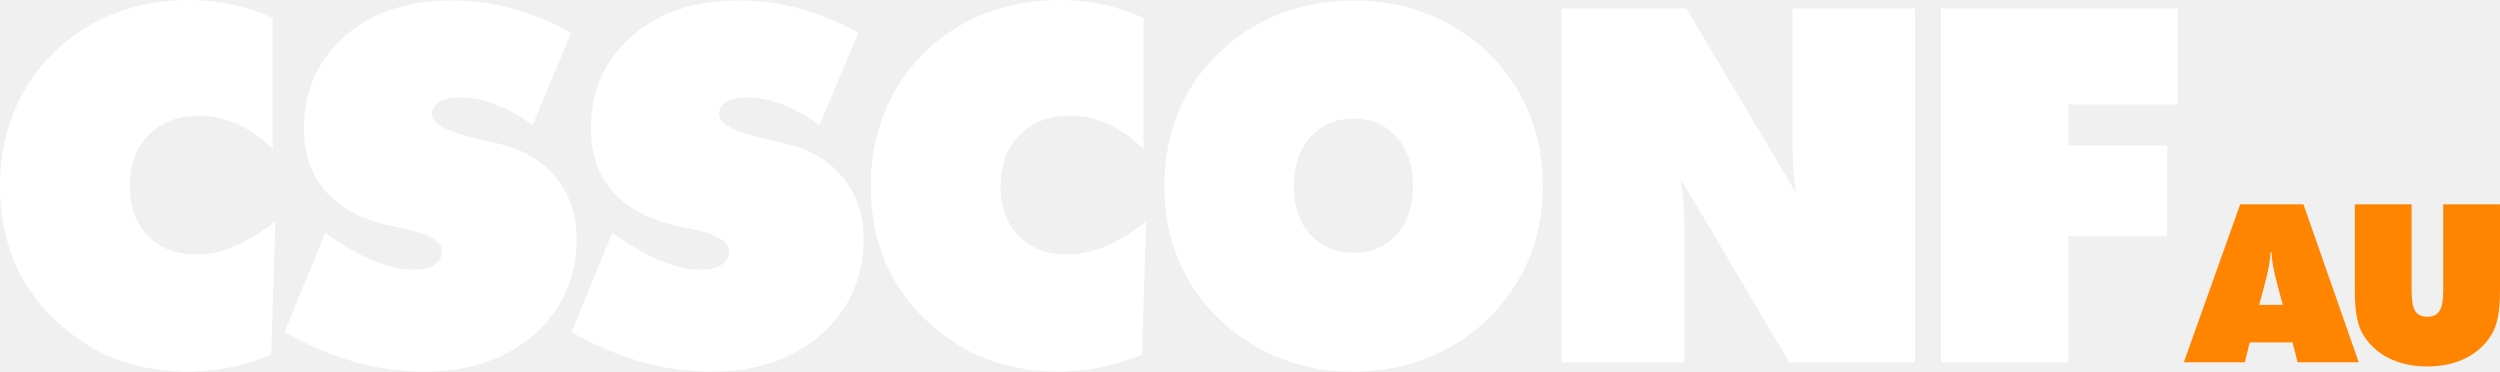
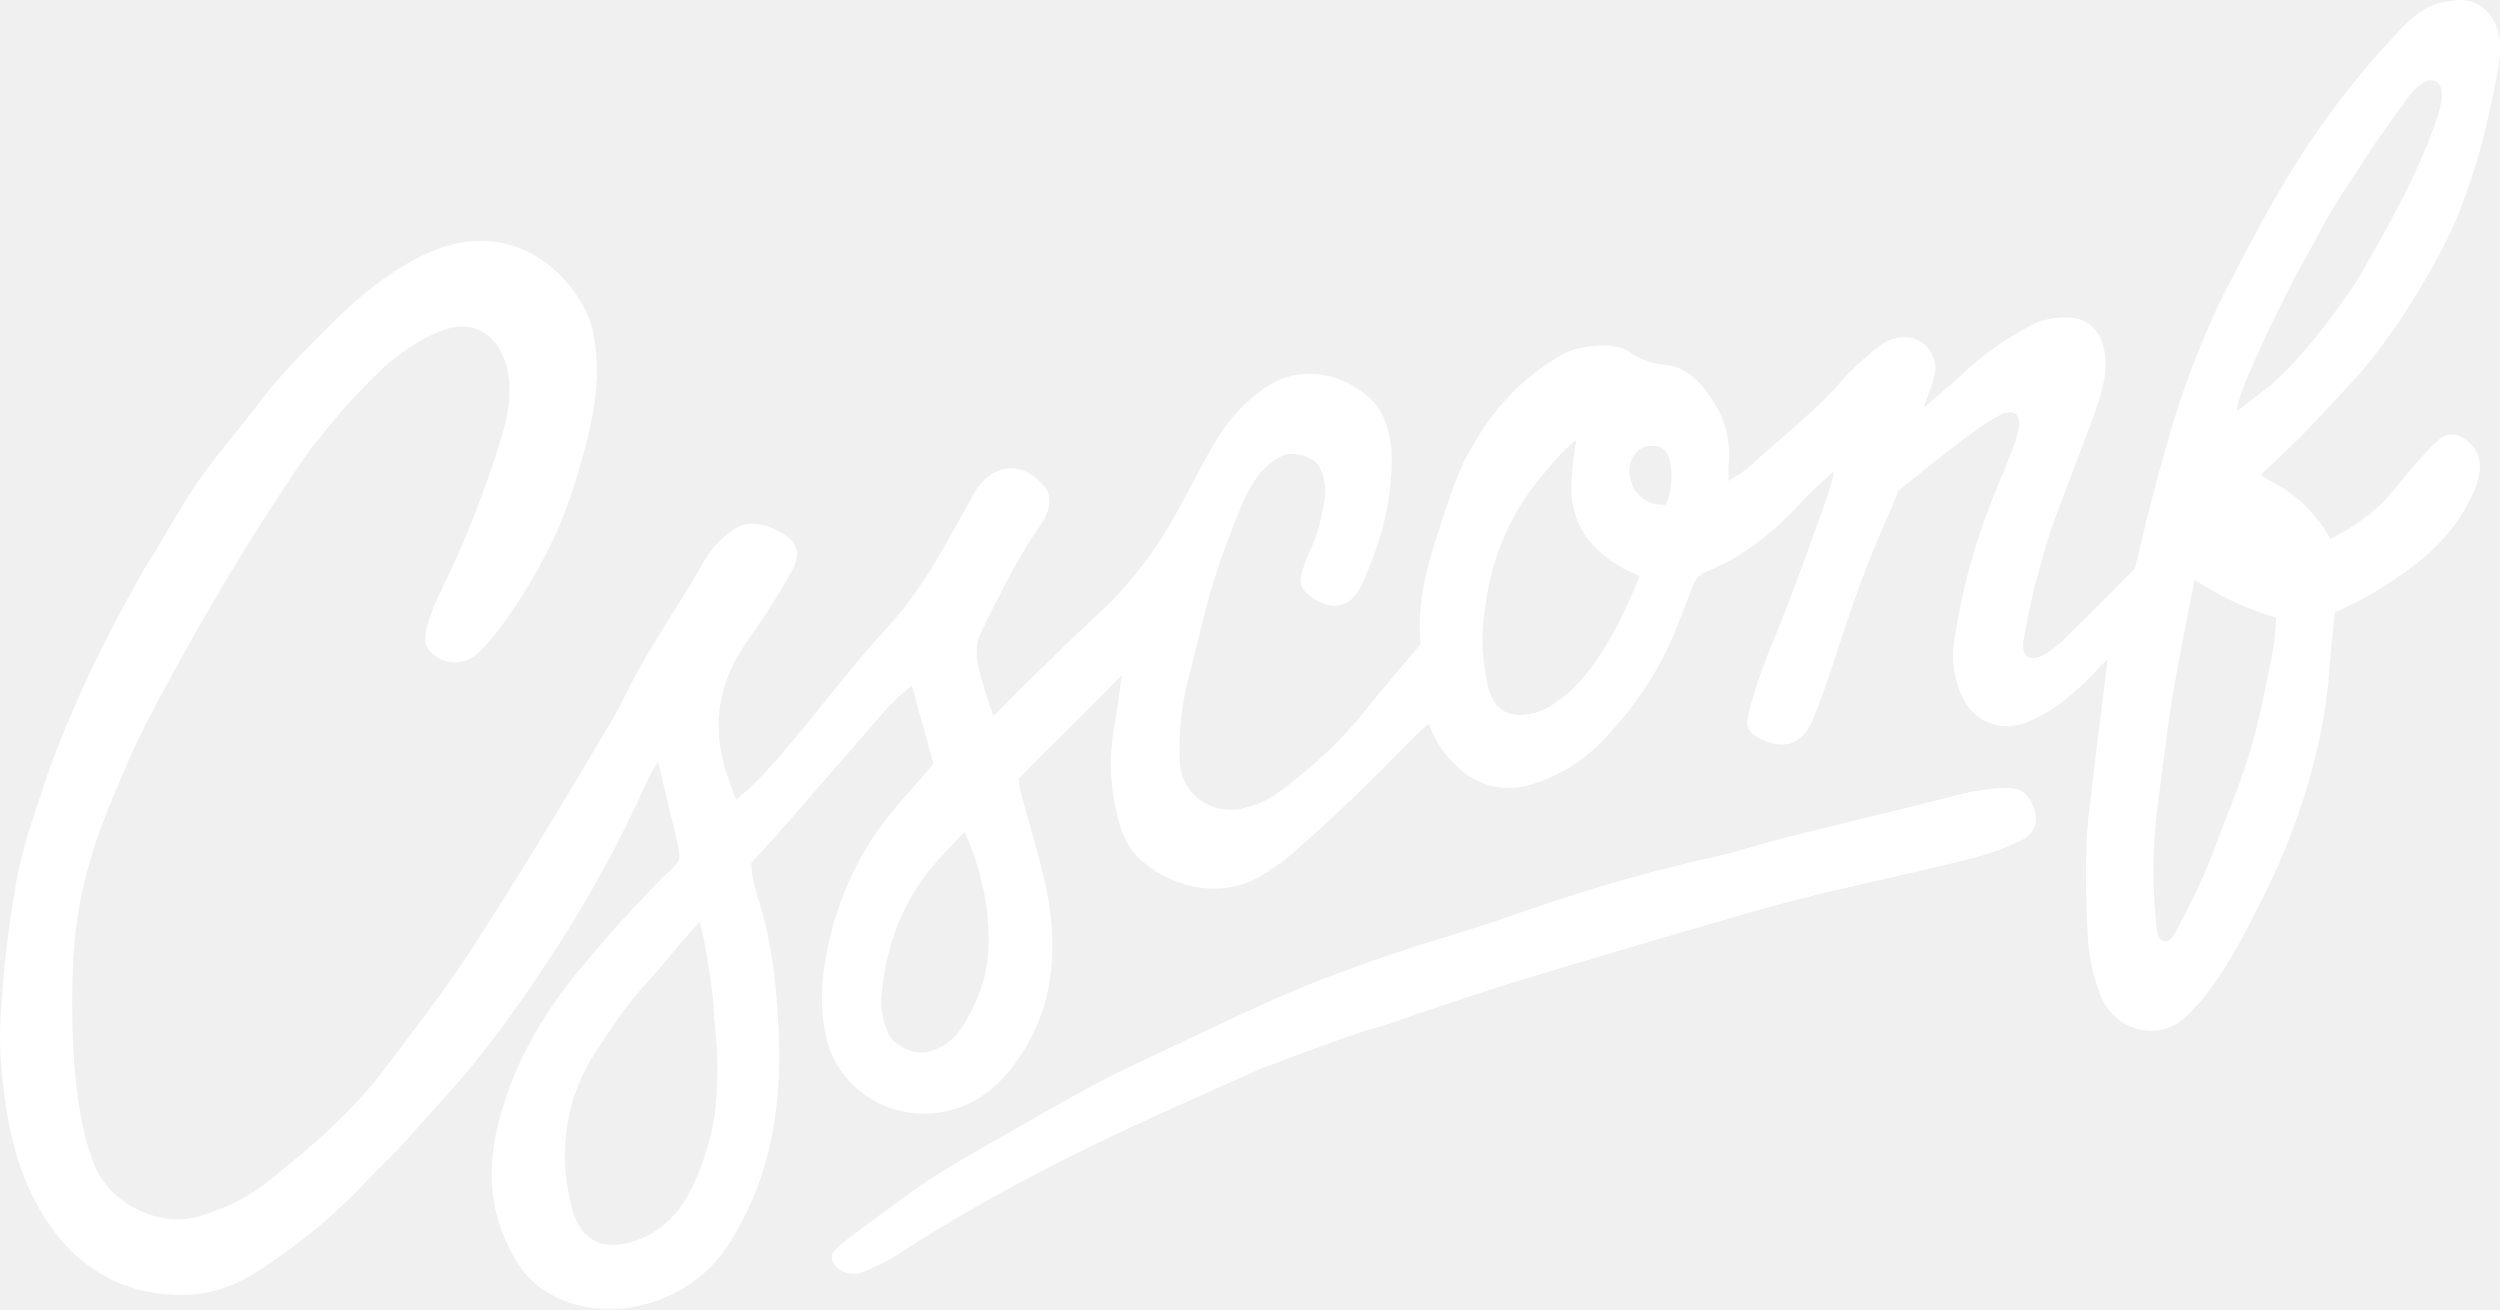
- <svg xmlns="http://www.w3.org/2000/svg" width="565" height="84" viewBox="-0.737 0.555 565 84" enable-background="new -0.737 0.555 565 84">
-   <path fill="#fff" d="M60.893 34.198c-2.623-2.513-5.3-4.387-8.032-5.626-2.731-1.237-5.61-1.857-8.633-1.857-4.699 0-8.478 1.447-11.337 4.342-2.859 2.894-4.289 6.745-4.289 11.551 0 4.697 1.366 8.447 4.098 11.25 2.731 2.804 6.392 4.205 10.982 4.205 2.768 0 5.582-.591 8.441-1.775 2.859-1.183 5.982-3.067 9.37-5.653l-.929 30.094c-3.133 1.274-6.265 2.23-9.397 2.867-3.133.637-6.265.956-9.397.956-3.897 0-7.649-.437-11.256-1.31s-6.867-2.111-9.78-3.714c-7.066-4.076-12.411-9.228-16.036-15.455s-5.436-13.381-5.436-21.465c0-5.971 1.029-11.506 3.087-16.603s5.054-9.593 8.988-13.49c3.97-3.932 8.569-6.908 13.796-8.929 5.226-2.02 10.882-3.031 16.964-3.031 3.242 0 6.438.337 9.589 1.011 3.15.674 6.219 1.685 9.206 3.031l.001 29.601zm2.679 41.398l9.179-22.393c4.116 2.877 7.786 4.979 11.01 6.308 3.224 1.329 6.237 1.993 9.043 1.993 1.967 0 3.515-.373 4.644-1.12 1.129-.746 1.693-1.757 1.693-3.031 0-2.221-2.823-3.914-8.469-5.079-1.821-.399-3.242-.71-4.262-.929-5.973-1.456-10.545-4.042-13.714-7.755-3.169-3.714-4.754-8.338-4.754-13.873 0-8.593 3.078-15.584 9.233-20.973 6.155-5.389 14.224-8.083 24.204-8.083 4.59 0 9.106.601 13.549 1.803s8.924 3.022 13.44 5.462l-8.742 20.918c-2.768-2.039-5.546-3.595-8.332-4.67-2.786-1.074-5.491-1.611-8.113-1.611-2.003 0-3.552.337-4.644 1.011-1.093.674-1.639 1.611-1.639 2.812 0 2.258 3.988 4.242 11.966 5.953 1.275.292 2.258.51 2.95.655 5.5 1.238 9.835 3.768 13.004 7.592 3.169 3.824 4.754 8.447 4.754 13.872 0 8.847-3.196 16.076-9.589 21.683-6.392 5.608-14.706 8.411-24.942 8.411-5.245 0-10.49-.746-15.735-2.239-5.244-1.491-10.489-3.731-15.734-6.717zm64.859 0l9.179-22.393c4.116 2.877 7.786 4.979 11.01 6.308 3.224 1.329 6.237 1.993 9.043 1.993 1.967 0 3.515-.373 4.644-1.12 1.129-.746 1.693-1.757 1.693-3.031 0-2.221-2.823-3.914-8.469-5.079-1.821-.399-3.242-.71-4.262-.929-5.973-1.456-10.545-4.042-13.714-7.755-3.169-3.714-4.754-8.338-4.754-13.873 0-8.593 3.078-15.584 9.233-20.973s14.224-8.083 24.204-8.083c4.59 0 9.106.601 13.549 1.803s8.924 3.022 13.44 5.462l-8.742 20.918c-2.768-2.039-5.546-3.595-8.332-4.67-2.786-1.074-5.491-1.611-8.113-1.611-2.003 0-3.552.337-4.644 1.011-1.093.674-1.639 1.611-1.639 2.812 0 2.258 3.988 4.242 11.966 5.953 1.275.292 2.258.51 2.95.655 5.5 1.238 9.835 3.768 13.004 7.592 3.169 3.824 4.754 8.447 4.754 13.872 0 8.847-3.196 16.076-9.589 21.683-6.392 5.608-14.706 8.411-24.942 8.411-5.245 0-10.49-.746-15.735-2.239-5.243-1.491-10.489-3.731-15.734-6.717zm129.258-41.398c-2.623-2.513-5.3-4.387-8.032-5.626-2.731-1.237-5.61-1.857-8.633-1.857-4.699 0-8.478 1.447-11.337 4.342-2.859 2.894-4.289 6.745-4.289 11.551 0 4.697 1.366 8.447 4.098 11.25 2.731 2.804 6.392 4.205 10.982 4.205 2.768 0 5.582-.591 8.441-1.775 2.859-1.183 5.982-3.067 9.37-5.653l-.929 30.094c-3.133 1.274-6.265 2.23-9.397 2.867-3.133.637-6.265.956-9.397.956-3.897 0-7.649-.437-11.256-1.31s-6.867-2.111-9.78-3.714c-7.066-4.078-12.411-9.23-16.036-15.457-3.625-6.226-5.436-13.38-5.436-21.464 0-5.971 1.029-11.506 3.087-16.603 2.058-5.097 5.054-9.593 8.988-13.49 3.97-3.933 8.569-6.909 13.796-8.929 5.226-2.02 10.882-3.031 16.964-3.031 3.242 0 6.438.337 9.589 1.011 3.15.674 6.219 1.685 9.206 3.031v29.602zm90.248 8.41c0 5.862-1.038 11.315-3.114 16.357-2.076 5.043-5.118 9.549-9.125 13.517-4.007 3.896-8.624 6.882-13.85 8.957-5.227 2.075-10.791 3.113-16.691 3.113-5.973 0-11.565-1.038-16.773-3.113-5.209-2.075-9.835-5.097-13.878-9.066-3.97-3.859-6.975-8.301-9.015-13.327-2.04-5.024-3.059-10.504-3.059-16.438s1.02-11.433 3.059-16.494c2.04-5.06 5.044-9.522 9.015-13.38 4.006-3.933 8.614-6.927 13.823-8.984 5.208-2.057 10.818-3.086 16.828-3.086s11.619 1.029 16.828 3.086c5.208 2.057 9.835 5.052 13.878 8.984 3.934 3.896 6.93 8.375 8.988 13.435 2.056 5.061 3.086 10.541 3.086 16.439zm-42.781 15.075c4.043 0 7.294-1.374 9.753-4.124 2.459-2.748 3.688-6.399 3.688-10.95 0-4.588-1.229-8.274-3.688-11.06s-5.71-4.179-9.753-4.179-7.303 1.402-9.78 4.205c-2.477 2.804-3.716 6.482-3.716 11.033s1.238 8.201 3.716 10.95c2.477 2.75 5.736 4.125 9.78 4.125zm47.023 24.74v-79.957h28.193l24.86 41.836c-.328-1.857-.555-3.914-.683-6.172-.128-2.257-.191-5.206-.191-8.847v-26.817h27.701v79.957h-28.413l-24.586-41.507c.292 1.785.51 3.705.655 5.761.146 2.058.219 4.36.219 6.909v28.837h-27.755zm85.736 0v-79.957h53.489v21.683h-24.696v9.285h22.346v20.48h-22.346v28.51c0-.001-28.793-.001-28.793-.001z" />
-   <path fill="#FF8400" d="M492.814 82.424l12.732-35.695h14.294l12.488 35.695h-13.805l-1.146-4.486h-9.683l-1.098 4.486h-13.782zm17.025-12.971h5.342l-1.098-4.048c-.536-2.048-.902-3.625-1.098-4.73s-.317-2.145-.366-3.121h-.22c-.049.976-.171 2.016-.366 3.121-.195 1.105-.562 2.682-1.098 4.73l-1.096 4.048zm21.617-3.364v-19.36h12.83v19.457c0 2.26.269 3.815.805 4.669.537.854 1.456 1.28 2.756 1.28 1.285 0 2.204-.438 2.755-1.316.554-.878.829-2.422.829-4.633v-19.457h12.83v19.36c0 2.536-.166 4.625-.5 6.266s-.866 3.016-1.599 4.121c-1.431 2.226-3.382 3.933-5.854 5.12-2.472 1.186-5.292 1.78-8.463 1.78-3.187 0-6.016-.594-8.488-1.78-2.472-1.186-4.423-2.893-5.854-5.12-.715-1.09-1.236-2.446-1.561-4.072-.323-1.626-.486-3.731-.486-6.315z" />
+ <svg xmlns="http://www.w3.org/2000/svg" version="1.1" id="Layer_1" x="0px" y="0px" viewBox="0 0 297.733 155.895" enable-background="new 0 0 297.733 155.895" xml:space="preserve">
+   <path fill-rule="evenodd" clip-rule="evenodd" fill="#FFFFFF" d="M132.695,81.31c-3.502,3.695-7.838,7.705-11.39,11.459  c0.084,0.538,0.12,1.037,0.242,1.514c1.42,5.534,3.39,10.817,3.732,16.523c0.387,6.44-1.225,12.309-5.553,17.284  c-2.493,2.866-5.795,4.454-9.385,4.536c-5.709,0.13-10.583-3.678-11.864-8.756c-1.004-3.981-0.623-7.935,0.272-11.815  c1.369-5.938,3.993-11.313,7.985-15.971c1.453-1.695,2.93-3.369,4.448-5.111c-0.838-3.029-1.67-6.033-2.576-9.305  c-1.518,1.151-2.702,2.359-3.818,3.651c-3.667,4.239-7.337,8.477-11.024,12.698c-1.406,1.609-2.863,3.173-4.312,4.773  c0.027,1.585,0.63,3.604,1.103,5.04c1.29,4.431,1.715,8.196,2.053,12.669c0.107,1.421,0.166,2.85,0.188,4.275  c0.13,8.428-1.448,16.435-6.132,23.594c-4.413,6.742-13.238,9.109-19.64,6.471c-2.241-0.924-4.042-2.301-5.343-4.361  c-3.175-5.031-3.8-10.485-2.464-16.148c1.691-7.176,5.27-13.421,9.965-19.054c3.067-3.682,6.246-7.252,9.632-10.656  c2.372-2.386,2.493-1.604,1.538-5.609c-0.606-2.546-1.387-5.832-1.984-8.306c-0.484,0.766-0.653,1.042-0.82,1.36  c-0.378,0.722-0.717,1.464-1.054,2.206c-3.89,8.562-8.649,16.636-14.038,24.32c-3.099,4.418-4.999,6.975-8.782,11.323l-6.464,7.167  c-4.257,4.091-6.342,6.999-12.53,11.54c-3.866,2.863-7.183,5.154-11.477,5.518c-6.564,0.557-12.46-1.997-16.422-7.067  c-3.947-5.052-5.605-10.979-6.345-17.266c-0.722-6.132-0.431-7.816,0.022-13.906c0.165-2.221,0.722-6.452,1.503-11.007  c0.723-4.215,2.652-9.39,3.979-13.455c3.352-8.934,6.693-15.723,11.412-23.962c1.649-2.572,3.117-5.262,4.743-7.85  c1.028-1.638,2.138-3.231,3.314-4.766c1.982-2.588,4.142-5.045,6.049-7.686c2.259-2.773,4.432-5.043,6.813-7.41  c2.24-2.226,3.367-3.393,5.85-5.368c2.914-2.317,6.997-4.853,10.642-5.483c5.178-0.897,9.721,0.968,13.198,5.26  c2.25,2.969,2.786,4.806,3.086,8.529c0.256,3.19-0.459,7.264-1.286,10.32c-1.223,4.524-2.289,8.087-4.399,12.295  c-1.874,3.737-4.057,7.298-6.68,10.566c-0.572,0.714-1.191,1.409-1.881,2.006c-1.632,1.41-4.062,1.297-5.526-0.261  c-0.318-0.338-0.673-0.847-0.642-1.503c0.043-0.898,0.224-1.683,0.524-2.523c0.513-1.436,1.152-2.832,1.818-4.205  c2.583-5.328,4.71-10.838,6.493-16.476c0.957-3.028,1.69-6.176,0.837-9.374c-0.917-3.436-3.678-5.445-7.094-4.375  c-2.675,0.837-5.789,2.927-7.781,4.844c-2.862,2.753-4.875,4.938-7.602,8.448c-0.493,0.509-0.908,1.101-1.312,1.686  C30.01,63.55,24.202,73.378,18.825,83.447c-1.871,3.505-3.269,6.387-4.853,10.259c-0.578,1.413-1.833,4.291-2.875,7.541  c-2,6.542-2.493,11.241-2.5,18.25c-0.006,6.351,0.552,13.708,2.355,18.434c1.51,5.15,7.8,8.432,12.83,6.91  c2.859-0.865,5.536-2.09,7.877-3.939c5.203-4.112,10.257-8.42,14.261-13.746c3.421-4.552,6.941-9.03,10.049-13.825  c5.933-9.154,11.573-18.482,17.097-27.884c0.67-1.14,1.253-2.333,1.846-3.517c2.56-5.113,5.917-9.753,8.713-14.725  c0.937-1.666,2.235-3.163,3.765-4.167c2.251-1.478,4.869-0.217,6.562,1c0.633,0.455,1.104,1.509,0.958,2.25  c-0.156,0.791-0.365,1.263-0.747,1.959c-0.878,1.604-1.858,3.154-2.849,4.693c-1.103,1.711-2.355,3.33-3.381,5.084  c-2.558,4.375-2.999,9.021-1.476,13.847c0.333,1.055,0.742,2.086,1.205,3.376c0.772-0.672,1.39-1.154,1.944-1.701  c3.278-3.226,6.067-6.873,8.969-10.425c2.256-2.762,4.481-5.561,6.909-8.167c2.738-2.94,4.895-6.253,6.887-9.698  c1.173-2.029,2.287-4.093,3.432-6.138c0.199-0.356,0.405-0.711,0.639-1.044c2.036-2.893,5.492-3.272,8.152,0.139  c0.33,0.423,0.383,1.15,0.37,1.732c-0.031,1.365-1.236,2.825-1.97,3.946c-0.948,1.448-1.403,2.291-2.469,4.156  c-1.536,2.992-2.61,4.879-3.781,7.469c-0.759,1.679-0.376,3.749,0.205,5.549c0.374,1.155,0.734,2.623,1.358,4.201  c1.523-1.438,2.849-2.888,4.008-4.002c2.791-2.683,5.515-5.438,8.372-8.049c4.271-3.901,7.579-8.491,10.222-13.605  c1.123-2.172,2.145-3.954,3.326-6.176c2.057-3.527,3.711-5.26,6.195-7.079c4.127-3.021,8.826-1.918,11.855,0.363  c0.715,0.538,1.426,1.178,1.896,1.923c1.273,2.016,1.65,4.377,1.562,6.812c-0.193,5.265-1.373,9.218-3.498,14.038  c-1.455,3.297-4.209,3.34-6.64,1.129c-0.596-0.543-0.844-1.202-0.676-1.914c0.234-0.982,0.553-1.963,0.98-2.875  c0.965-2.054,1.547-4.201,1.842-6.439c0.18-1.354-0.031-2.649-0.654-3.857c-0.584-1.134-3.166-1.866-4.322-1.265  c-0.854,0.312-1.748,1.065-2.375,1.708c-1.902,1.952-3.373,6.257-4.303,8.723c-2.156,5.721-2.852,9.392-4.51,15.907  c-0.922,3.408-1.238,6.86-1.062,10.312c0.182,3.595,3.689,6.107,7.205,5.414c1.848-0.364,3.453-1.107,4.949-2.251  c3.66-2.797,7.068-5.839,9.92-9.478c1.824-2.327,6.613-7.904,6.613-7.904s-0.072-0.294-0.107-1.192  c-0.188-4.789,1.072-8.795,2.535-13.245c0.764-2.32,1.667-5.083,2.733-7.342c3.726-7.199,7.648-10.213,11.184-12.417  c1.701-1.059,3.637-1.342,5.572-1.358c0.977-0.008,2.113,0.219,2.9,0.75c1.307,0.881,2.588,1.402,4.184,1.545  c1.865,0.168,3.418,1.14,4.635,2.676c2.322,2.935,3.362,5.672,3.021,9.405c-0.041,0.47-0.006,0.948-0.006,1.779  c1.006-0.685,1.824-1.102,2.469-1.706c3.711-3.471,7.824-6.509,11.148-10.404c0.988-1.157,2.168-2.157,3.311-3.171  c0.605-0.537,1.283-1.02,1.994-1.405c2.553-1.275,5.385,0.106,5.709,2.959c0.172,1.047-0.969,3.594-1.406,5  c1.203-1.047,3.648-3.095,4.43-3.851c2.434-2.356,5.188-4.267,8.16-5.875c1.385-0.749,2.873-1.049,4.418-1.049  c2.309-0.001,3.803,1.232,4.4,3.458c0.553,2.064,0.164,4.061-0.412,6.021c-0.486,1.66-1.119,3.278-1.729,4.899  c-1.754,4.67-2.321,6.073-4.065,10.747c-0.281,0.756-1.736,5.961-2.09,7.308c-0.428,2.137-0.597,2.612-0.972,4.718  c-0.193,1.091-0.625,2.438,0.135,3.152c0.662,0.535,1.65,0.166,2.346-0.288c0.678-0.443,1.336-0.941,1.918-1.504  c1.979-1.914,3.932-3.855,5.871-5.809c1.1-1.106,2.767-2.843,2.767-2.843s2.109-9.182,4.291-16.458  c1.472-4.91,2.8-8.482,4.988-13.462c1.105-2.516,5.087-10.017,6.429-12.413c4.343-7.753,8.964-14.391,15.147-21.016  c1.401-1.501,2.956-3.15,4.937-3.817c0.768-0.258,1.979-0.421,2.777-0.498c2.556,0,4.112,1.678,4.679,3.815  c0.48,1.811,0.082,3.994-0.274,5.811c-1.135,5.796-2.054,9.535-4.14,15.08c-2.336,6.214-8.447,16.017-13.125,20.956  c-3.791,4.002-4.478,4.989-8.478,8.76c-0.734,0.693-1.463,1.392-2.279,2.17c1.794,1.052,3.432,1.894,4.807,3.149  c1.324,1.21,2.627,2.746,3.502,4.481c2.221-1.203,4.425-2.566,6.191-4.329c1.293-1.29,2.346-2.816,3.557-4.192  c1.006-1.144,2.014-2.306,3.158-3.302c1.094-0.952,2.199-0.79,3.334,0.057c2.144,1.603,1.768,4.044,0.795,6.199  c-0.625,1.385-1.379,2.749-2.295,3.954c-1.732,2.277-3.821,4.154-6.223,5.803c-2.205,1.514-4.143,2.764-6.594,3.854  c-0.896,0.496-1.393,0.69-1.393,0.69s-0.516,4.884-0.629,6.609c-0.637,9.607-3.89,19.471-8.259,28.009  c-2.09,4.084-3.545,7.013-6.305,10.703c-0.725,0.971-1.564,1.871-2.432,2.721c-3.479,3.404-8.744,1.545-10.279-2.47  c-0.754-1.974-1.336-4.266-1.471-6.364c-0.254-3.959-0.312-7.491-0.205-11.459c0.072-2.641,0.48-5.273,0.777-7.905  c0.502-4.447,1.199-9.551,1.756-14.297c-0.604,0.554-1.071,1.09-1.828,1.87c-1.271,1.312-1.869,1.836-3.512,3.185  c-1.405,1.065-2.631,1.755-4.146,2.405c-2.875,1.234-6.484,0.358-8.025-3.396c-0.783-1.902-1.088-3.925-0.791-5.997  c0.914-6.388,2.639-12.551,5.131-18.502c0.709-1.691,1.4-3.39,2.055-5.103c0.252-0.66,0.449-1.359,0.543-2.058  c0.209-1.556-0.561-2.183-1.947-1.601c-0.65,0.274-1.271,0.642-1.863,1.032c-3.502,2.308-10.553,8.132-10.553,8.132  s-0.664,1.741-0.953,2.375c-2.766,6.063-4.54,11.21-6.615,17.601c-0.816,2.513-1.678,5.026-2.693,7.468  c-1.08,2.6-3.221,3.37-5.728,2.271c-1.371-0.602-2.285-1.244-1.932-2.761c0.623-2.668,1.386-4.961,2.523-7.828  c2.673-6.448,4.714-12.171,6.852-18.218c0.227-0.638,0.756-2.389,0.938-3.329c-1.281,1.156-2.773,2.523-3.588,3.413  c-3.34,3.642-7.043,6.79-11.697,8.646c-0.826,0.33-1.295,0.919-1.598,1.72c-0.611,1.619-1.248,3.227-1.877,4.839  c-1.947,5.008-4.91,9.38-8.564,13.269c-2.25,2.396-4.959,4.21-8.109,5.291c-3.607,1.238-6.787,0.631-9.598-2.021  c-1.416-1.335-2.447-2.796-3.281-5c-0.639,0.565-1.238,1.049-1.625,1.446c-4.764,4.89-9.621,9.684-14.789,14.147  c-1.074,0.927-2.283,1.712-3.49,2.467c-4.625,2.891-10.822,1.585-14.752-2.186c-1.951-1.873-2.618-5.3-2.969-7.844  c-0.419-3.042-0.227-5.254,0.281-8.406c0.357-1.682,0.517-3.723,0.812-5.438L132.695,81.31z M83.327,109.79  c-0.908,0.99-1.668,1.838-2.121,2.367c-1.323,1.544-2.572,3.157-3.961,4.639c-2.38,2.539-4.302,5.405-6.195,8.298  c-3.717,5.681-4.585,11.841-3.047,18.396c0.046,0.197,0.091,0.396,0.148,0.591c1.113,3.794,3.832,4.999,7.619,3.654  c2.543-0.902,4.58-2.68,5.957-5.024c1.994-3.395,3.547-8.659,3.609-12.597c0.293-4.624-0.031-5.27-0.438-11.25  C84.831,117.866,84.024,112.081,83.327,109.79z M193.38,67.724c-4.366-2.434-6.451-5.733-6.22-10.33  c0.086-1.699,0.229-3.125,0.583-5.021c-0.711,0.528-1.359,1.177-1.82,1.661c-0.701,0.734-1.47,1.677-2.138,2.443  c-4.594,5.42-6.667,11.42-7.188,18.289c-0.168,2.2,0.109,4.488,0.541,6.666c0.645,3.261,2.75,4.347,5.893,3.384  c1.088-0.332,1.998-0.911,2.889-1.63c5.449-3.875,9.324-14.583,9.324-14.583L193.38,67.724z M258.306,85.67  c-0.357,2.722-0.707,5.444-1.082,8.164c-0.777,5.649-1.017,10.024-0.48,15.726c0.041,0.423,0.062,2.396,0.932,2.533  c0.985,0.217,1.479-1.242,1.797-1.824c1.172-2.136,2.146-4.178,3.126-6.403c1.104-2.508,1.947-5.13,2.983-7.669  c1.812-4.441,3.201-9.012,4.096-13.716c0.525-2.771,1.299-5.396,1.4-8.941c-5.938-1.708-9.709-4.521-9.709-4.521  S258.86,81.436,258.306,85.67z M114.889,99.123c-0.267,0.137-1.836,1.876-2.042,2.083c-4.832,4.876-7.257,10.546-7.87,17.375  c-0.149,1.658,0.203,3.125,0.875,4.625c0.844,1.609,3.338,2.421,4.698,2.078c1.768-0.539,3.053-1.427,4.093-3.047  c1.614-2.517,2.936-5.826,3.038-8.863C118.223,105.831,114.889,99.123,114.889,99.123z M266.431,48.956c0,0,3.949-3.042,4-3.083  c4.166-3.771,6.885-7.542,10.104-12.167c3.445-5.917,7.5-13.021,9.646-19.5c0.164-0.545,1.417-3.751-0.125-4.542  c-1.688-0.75-3.751,2.597-4.125,3.125c-0.644,0.91-3.039,4.195-3.625,5.125c-1.682,2.67-3.918,5.807-5.416,8.583  c-3.096,5.737-2.917,5.065-5.792,10.917c-1.75,3.562-2.447,5.229-3.542,7.75C266.243,48.331,266.431,48.956,266.431,48.956z   M198.41,60.081c0.656-1.393,0.758-3.158,0.555-4.69c-0.066-0.491-0.221-0.996-0.451-1.435c-0.578-1.106-2.673-1.119-3.511-0.208  c-1.086,1.181-1.172,2.521-0.621,3.965C194.929,59.145,196.513,60.343,198.41,60.081z" />
+   <path fill-rule="evenodd" clip-rule="evenodd" fill="#FFFFFF" d="M237.253,93.934c1.271-0.149,2.176-0.133,2.959,0.069  c1.432,0.37,2.295,2.283,2.244,3.777c-0.031,0.882-0.777,1.828-1.548,2.209c-1.545,0.761-3.051,1.354-4.774,1.889  c-6.75,1.781-13.072,3.056-19.795,4.688c-4.152,1.007-8.262,2.189-12.363,3.383c-7.82,2.276-15.631,4.578-23.422,6.949  c-4.088,1.243-8.123,2.656-12.182,3.992c-1.245,0.409-2.023,0.844-5.807,1.885c-4.269,1.376-7.916,2.838-12.336,4.46  c-7.803,3.498-15.654,6.914-23.287,10.755c-6.814,3.429-13.497,7.148-19.899,11.335c-1.268,0.83-2.675,1.461-4.062,2.088  c-1.086,0.492-2.186,0.383-3.183-0.346c-0.537-0.391-0.97-1.339-0.6-1.861c0.521-0.736,1.25-1.239,1.953-1.786  c2.168-1.686,4.419-3.263,6.625-4.901c4.102-3.044,8.596-5.45,13.005-7.993c3.175-1.831,6.371-3.629,9.591-5.379  c1.785-0.97,3.628-1.836,5.466-2.702c5.43-2.562,10.824-5.203,16.316-7.621c7.361-3.241,14.96-5.699,22.697-8.062  c3.879-1.223,7.512-2.562,11.287-3.783c6.13-1.984,12.217-3.659,18.379-5.012c2.68-0.587,5.135-1.461,7.797-2.131  c5.818-1.465,11.65-2.868,17.475-4.305c1.482-0.365,2.949-0.798,4.439-1.124C235.315,94.17,236.433,94.059,237.253,93.934z" />
</svg>
